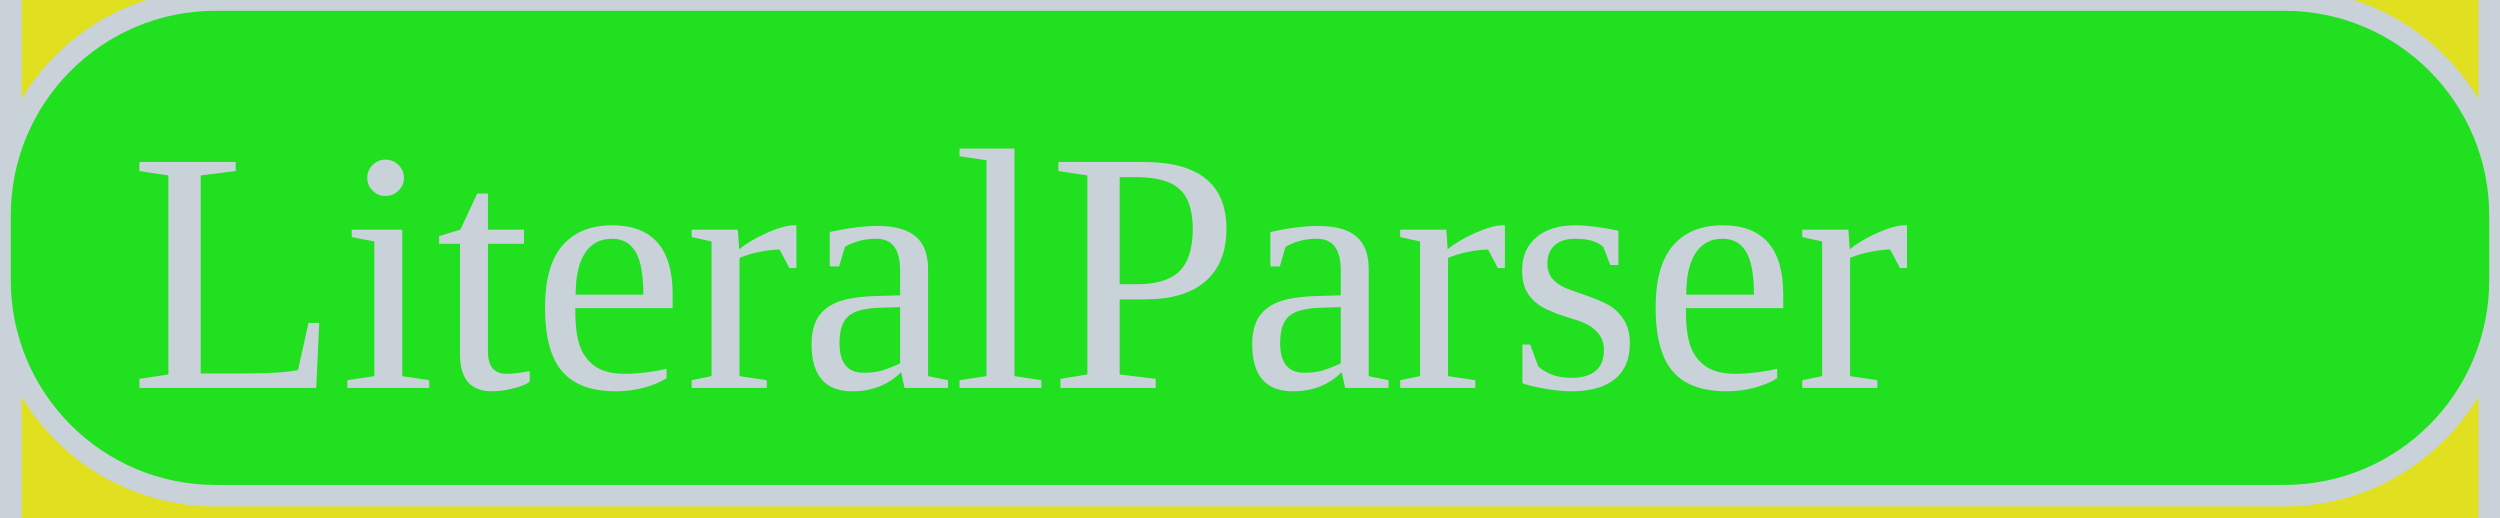
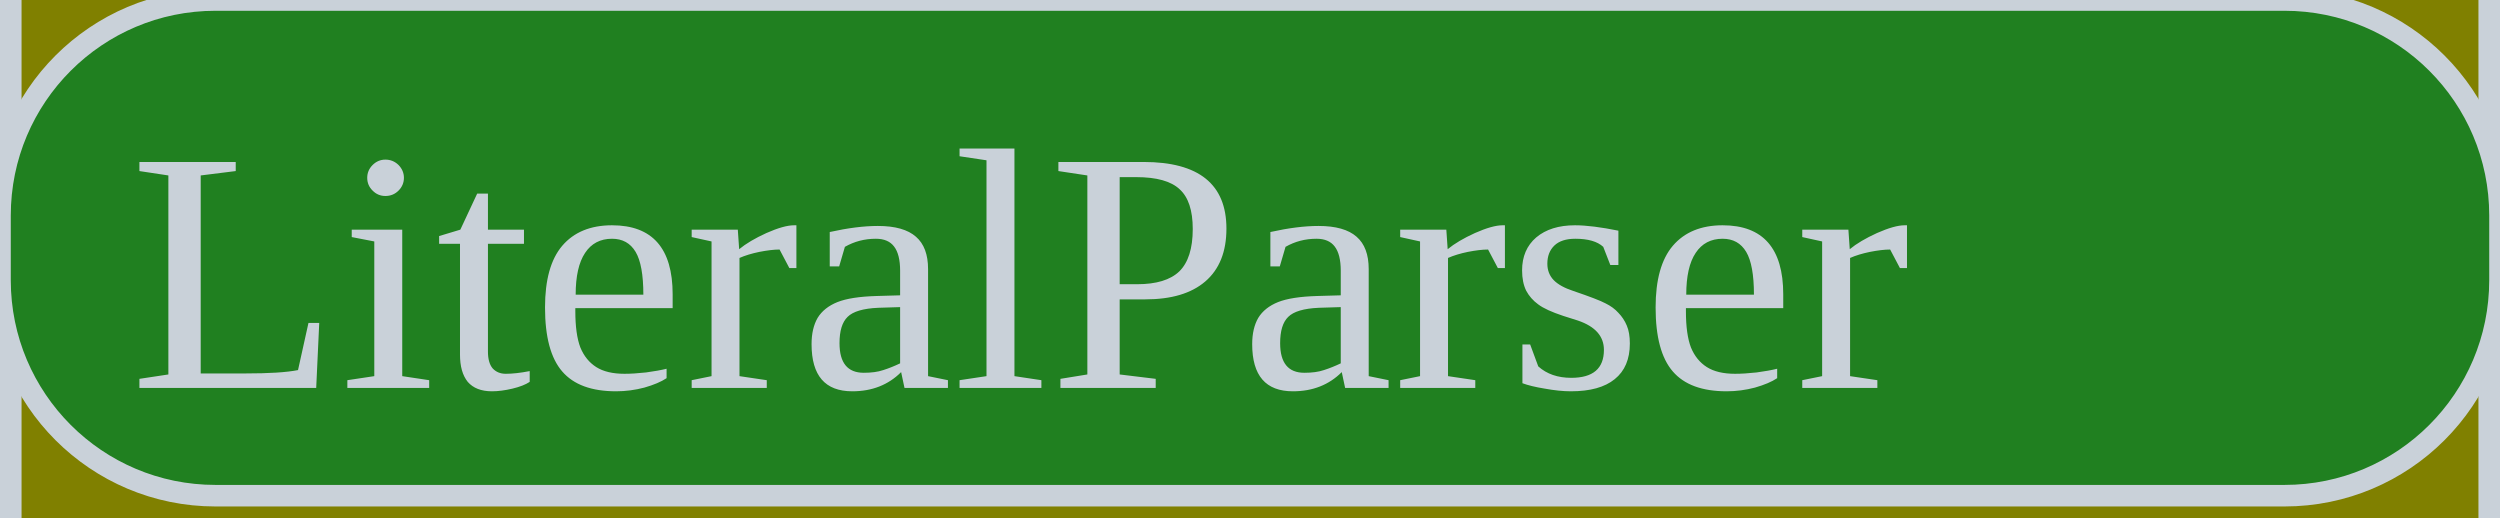
<svg xmlns="http://www.w3.org/2000/svg" version="1.1" viewBox="290 96 116 24" width="116px" height="24px">
  <rect fill="rgb(13,17,23)" fill-opacity="1" width="116" height="24" x="290" y="96" />
-   <rect fill="rgb(96,192,255)" fill-opacity="1.0" stroke="rgb(201,209,217)" stroke-opacity="1.0" stroke-width="2" width="116" height="142" x="290" y="1" rx="10" />
-   <rect fill="rgb(224,224,32)" fill-opacity="1.0" stroke="rgb(201,209,217)" stroke-opacity="1.0" stroke-width="2" width="116" height="70" x="290" y="73" rx="10" />
-   <rect fill="rgb(32,224,32)" fill-opacity="1.0" stroke="rgb(201,209,217)" stroke-opacity="1.0" stroke-width="1" width="116" height="23" x="290" y="96" rx="10" />
+   <rect fill="rgb(32,48,128)" fill-opacity="1.0" stroke="rgb(201,209,217)" stroke-opacity="1.0" stroke-width="2" width="116" height="142" x="290" y="1" rx="10" />
+   <rect fill="rgb(128,128,0)" fill-opacity="1.0" stroke="rgb(201,209,217)" stroke-opacity="1.0" stroke-width="2" width="116" height="70" x="290" y="73" rx="10" />
+   <rect fill="rgb(32,128,32)" fill-opacity="1.0" stroke="rgb(201,209,217)" stroke-opacity="1.0" stroke-width="1" width="116" height="23" x="290" y="96" rx="10" />
  <text fill="rgb(201,209,217)" fill-opacity="1.0" font-size="16" x="296" y="114" textLength="104" lengthAdjust="spacingAndGlyphs">LiteralParser</text>
</svg>
